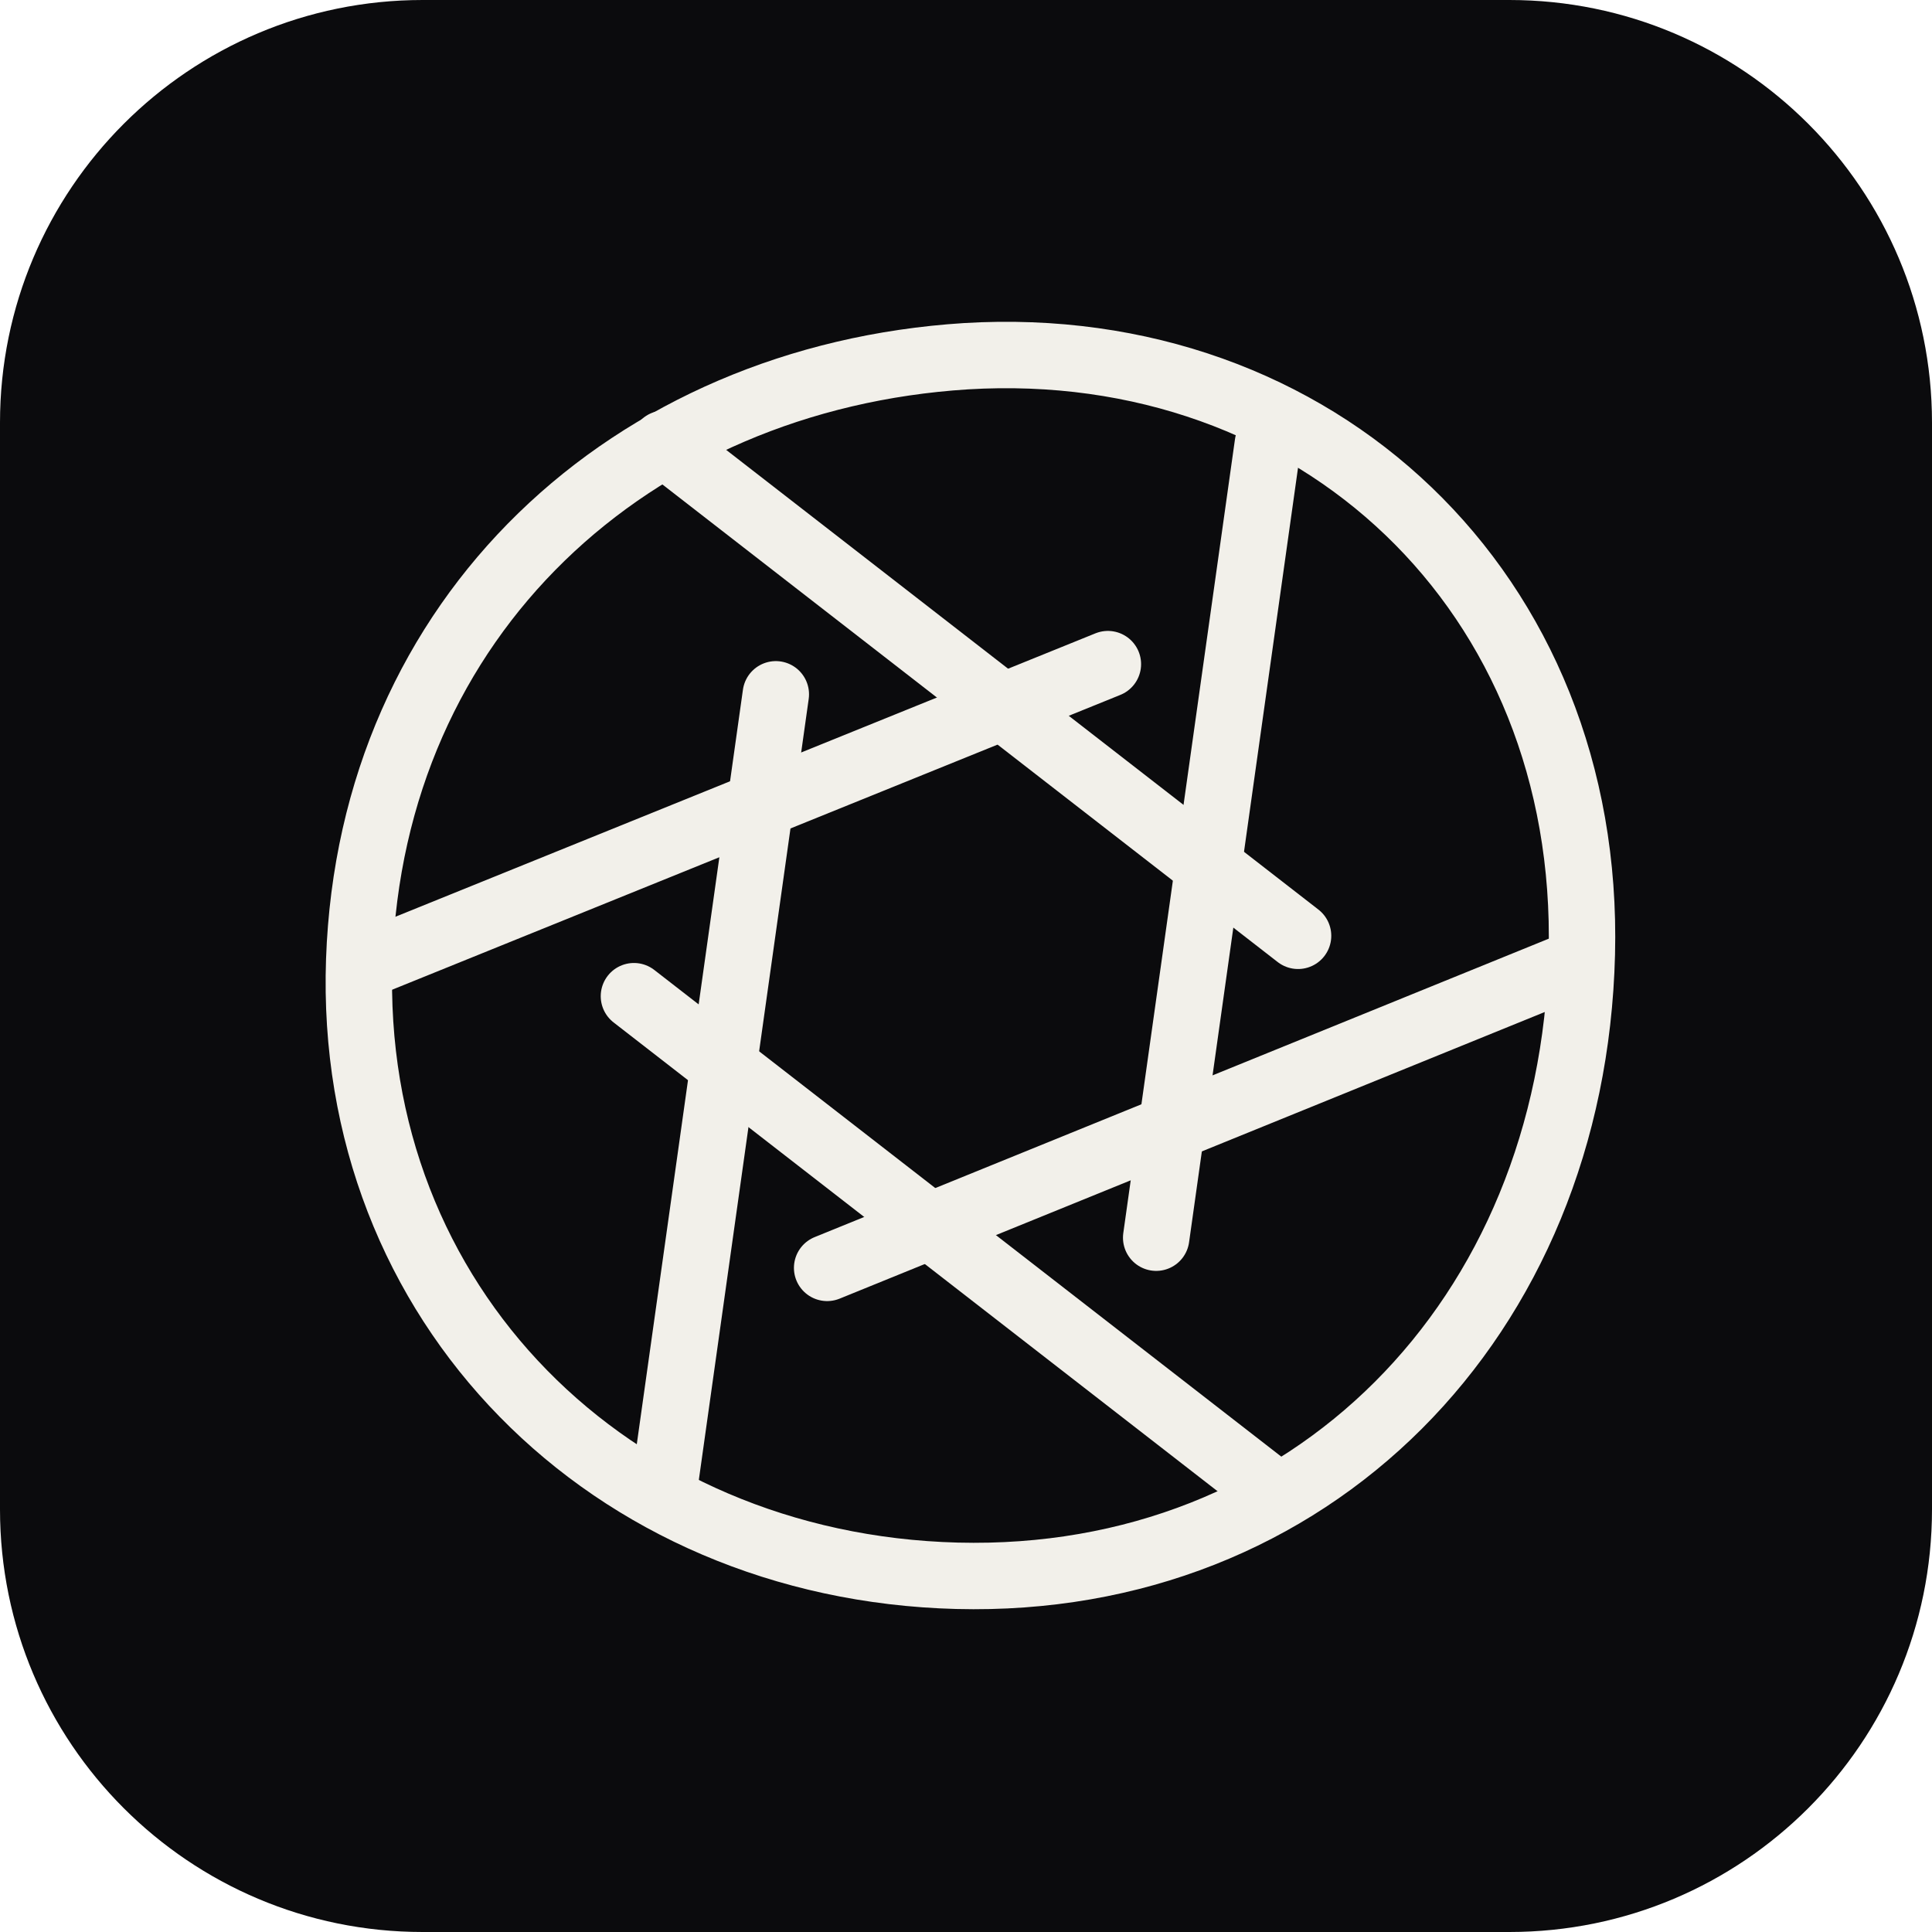
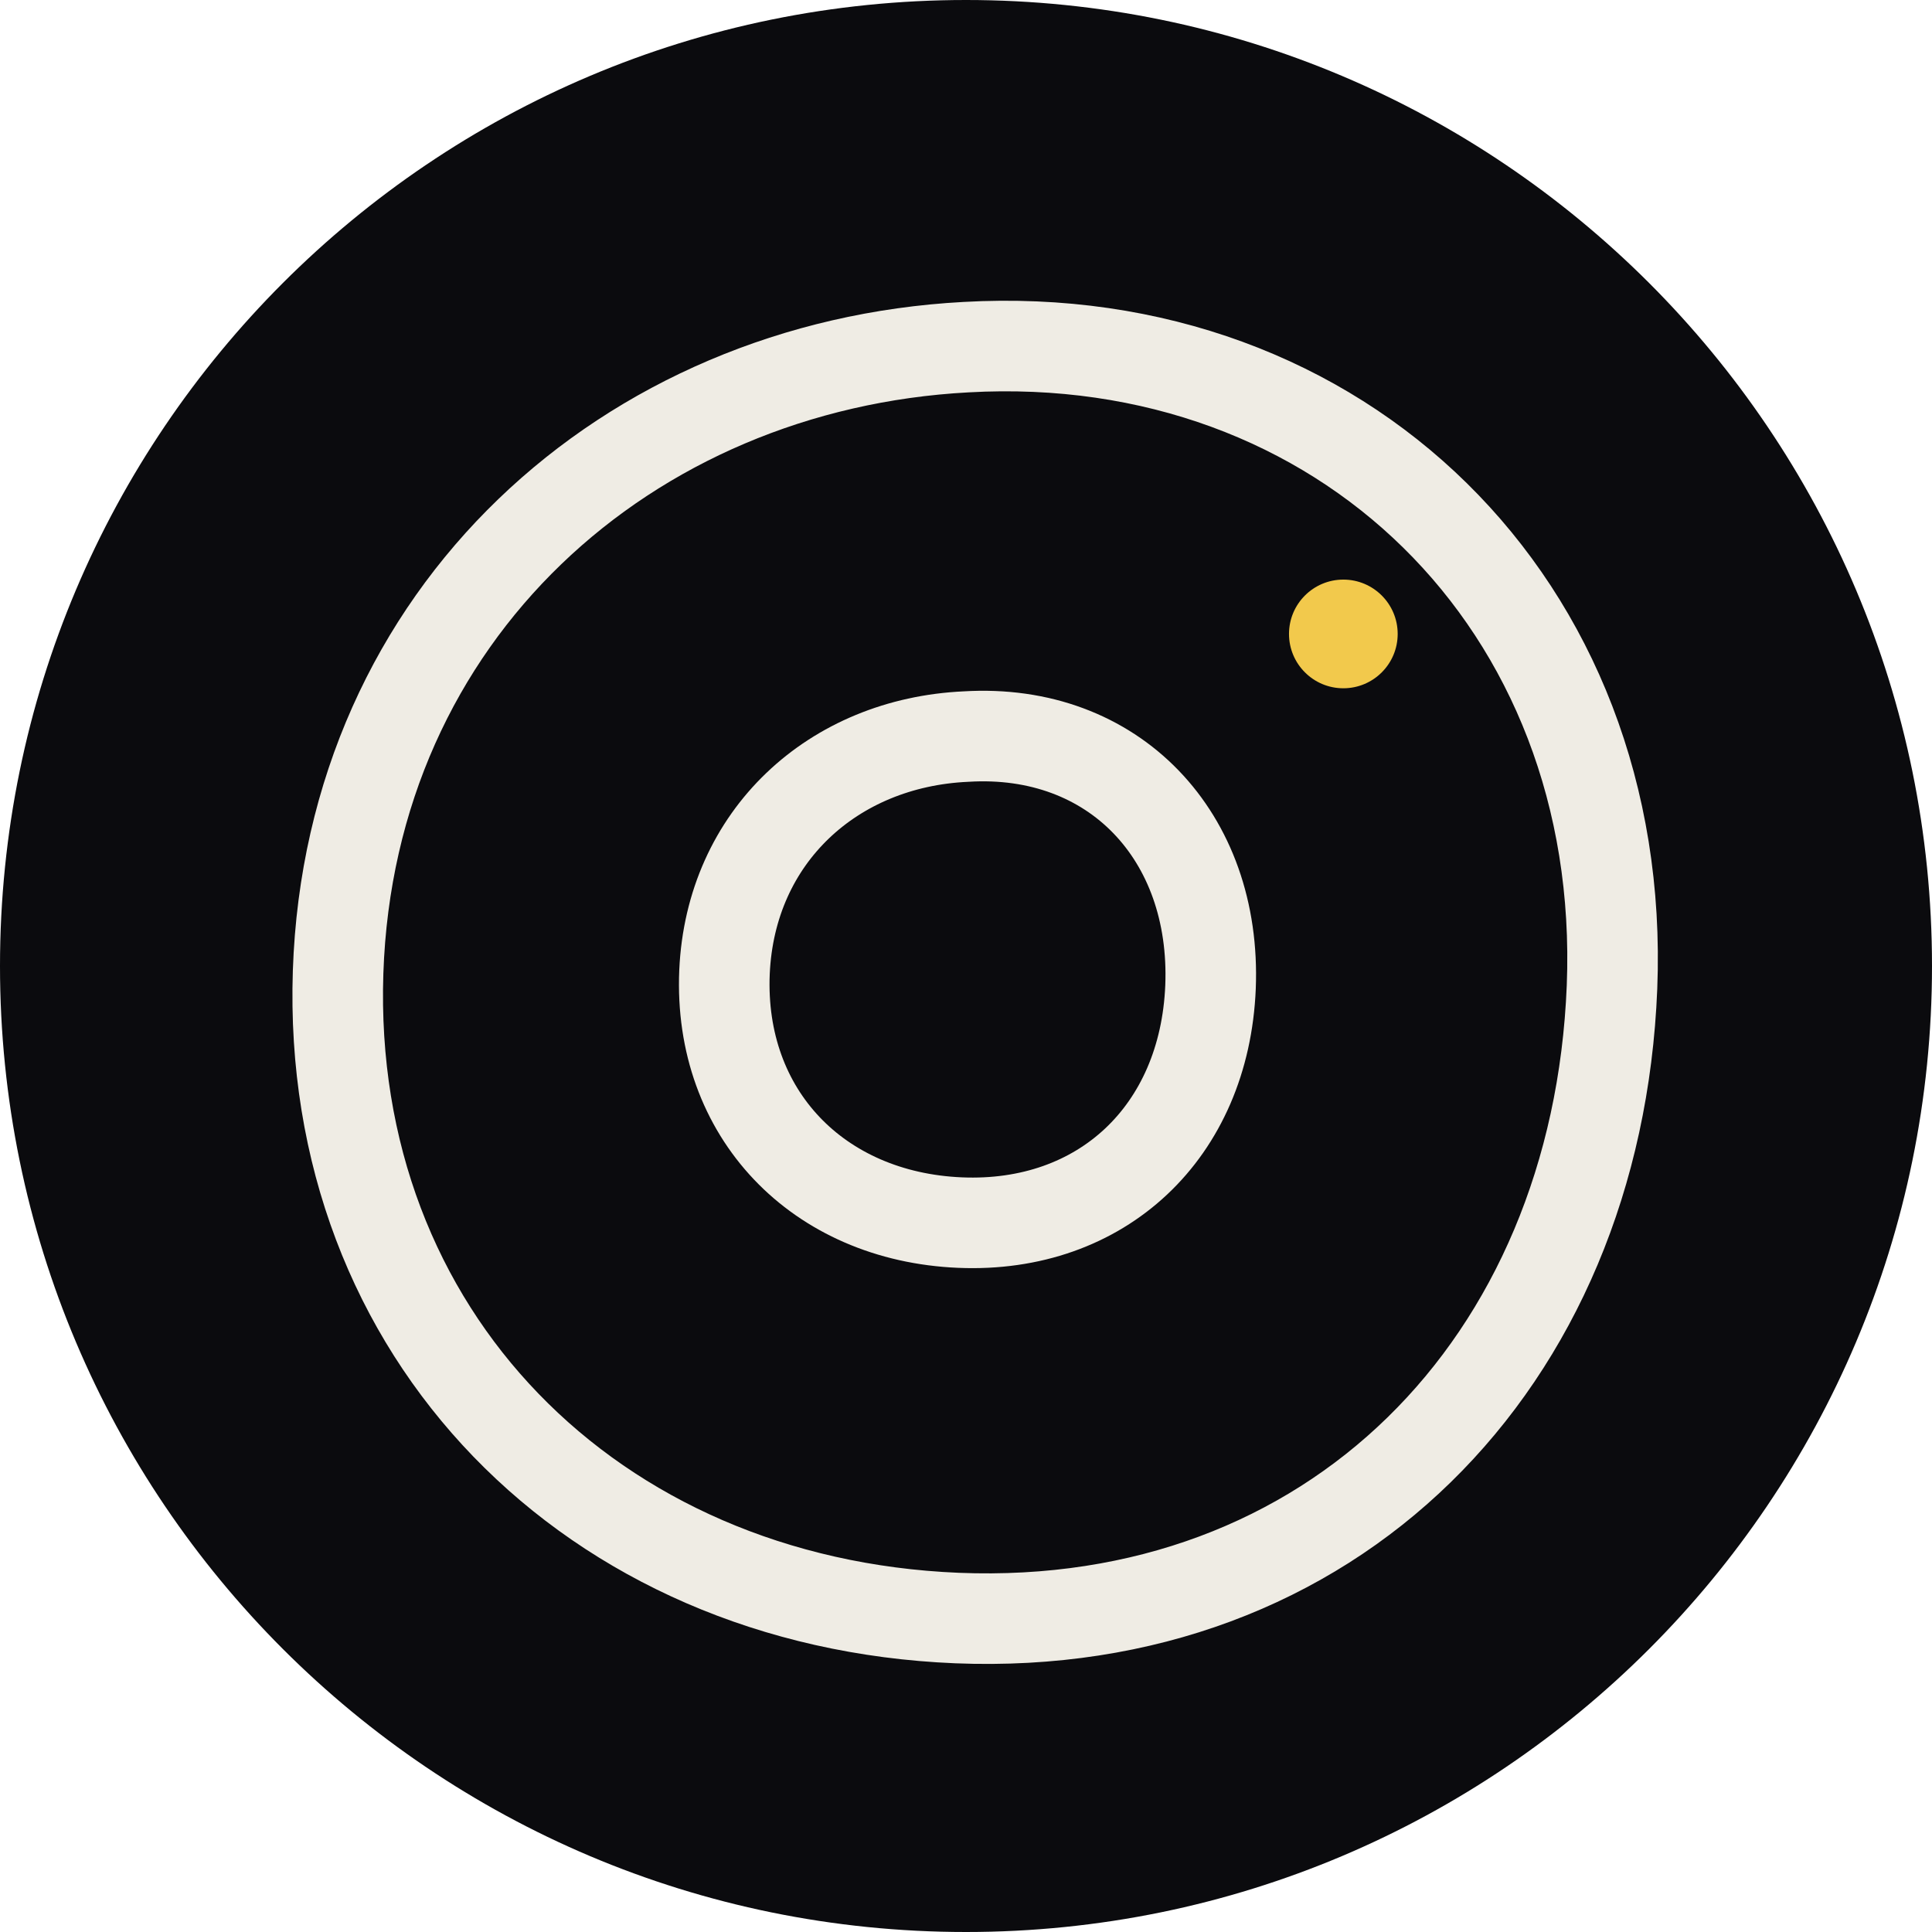
<svg xmlns="http://www.w3.org/2000/svg" viewBox="0 0 64 64">
-   <rect width="64" height="64" rx="14" fill="#0b0b0d" />
-   <g fill="none" stroke="#f2f0ea" stroke-width="2.2" stroke-linecap="round">
-     <path d="M32 11.8 C43.6 11.1 52.7 19.6 52.4 31.6 C52.1 43.7 43.4 52.5 31.7 52.2 C20.2 51.9 11.5 43.2 11.9 31.8 C12.3 20.4 20.9 12.5 32 11.8 Z" />
-     <path d="M52 32 L27.4 42" />
-     <path d="M42 49.3 L21 33" />
-     <path d="M22 49.3 L25.7 23" />
-     <path d="M12 32 L36.7 22" />
-     <path d="M22 14.7 L43 31" />
-     <path d="M42 14.7 L38.3 41" />
+   <circle cx="32" cy="32" r="32" fill="#0b0b0e" />
+   <g fill="none" stroke="#efece4" stroke-width="3" stroke-linecap="round">
+     <path d="M32 11.5 C44.4 10.8 53.9 20 53.4 32.7 C52.9 45.2 44.1 54.1 31.7 53.6 C19.6 53.1 10.8 44.2 11.2 32.2 C11.6 20.3 20.8 12.1 32 11.5 Z" />
+     <path d="M32 24.4 C36.9 24.1 40.3 27.7 40.1 32.7 C39.9 37.5 36.5 40.7 31.8 40.5 C27.1 40.3 23.8 36.9 24 32.2 C24.2 27.7 27.6 24.6 32 24.4 Z" />
+     <circle cx="44.5" cy="21" r="1.8" fill="#f2c94c" stroke="none" />
  </g>
</svg>
